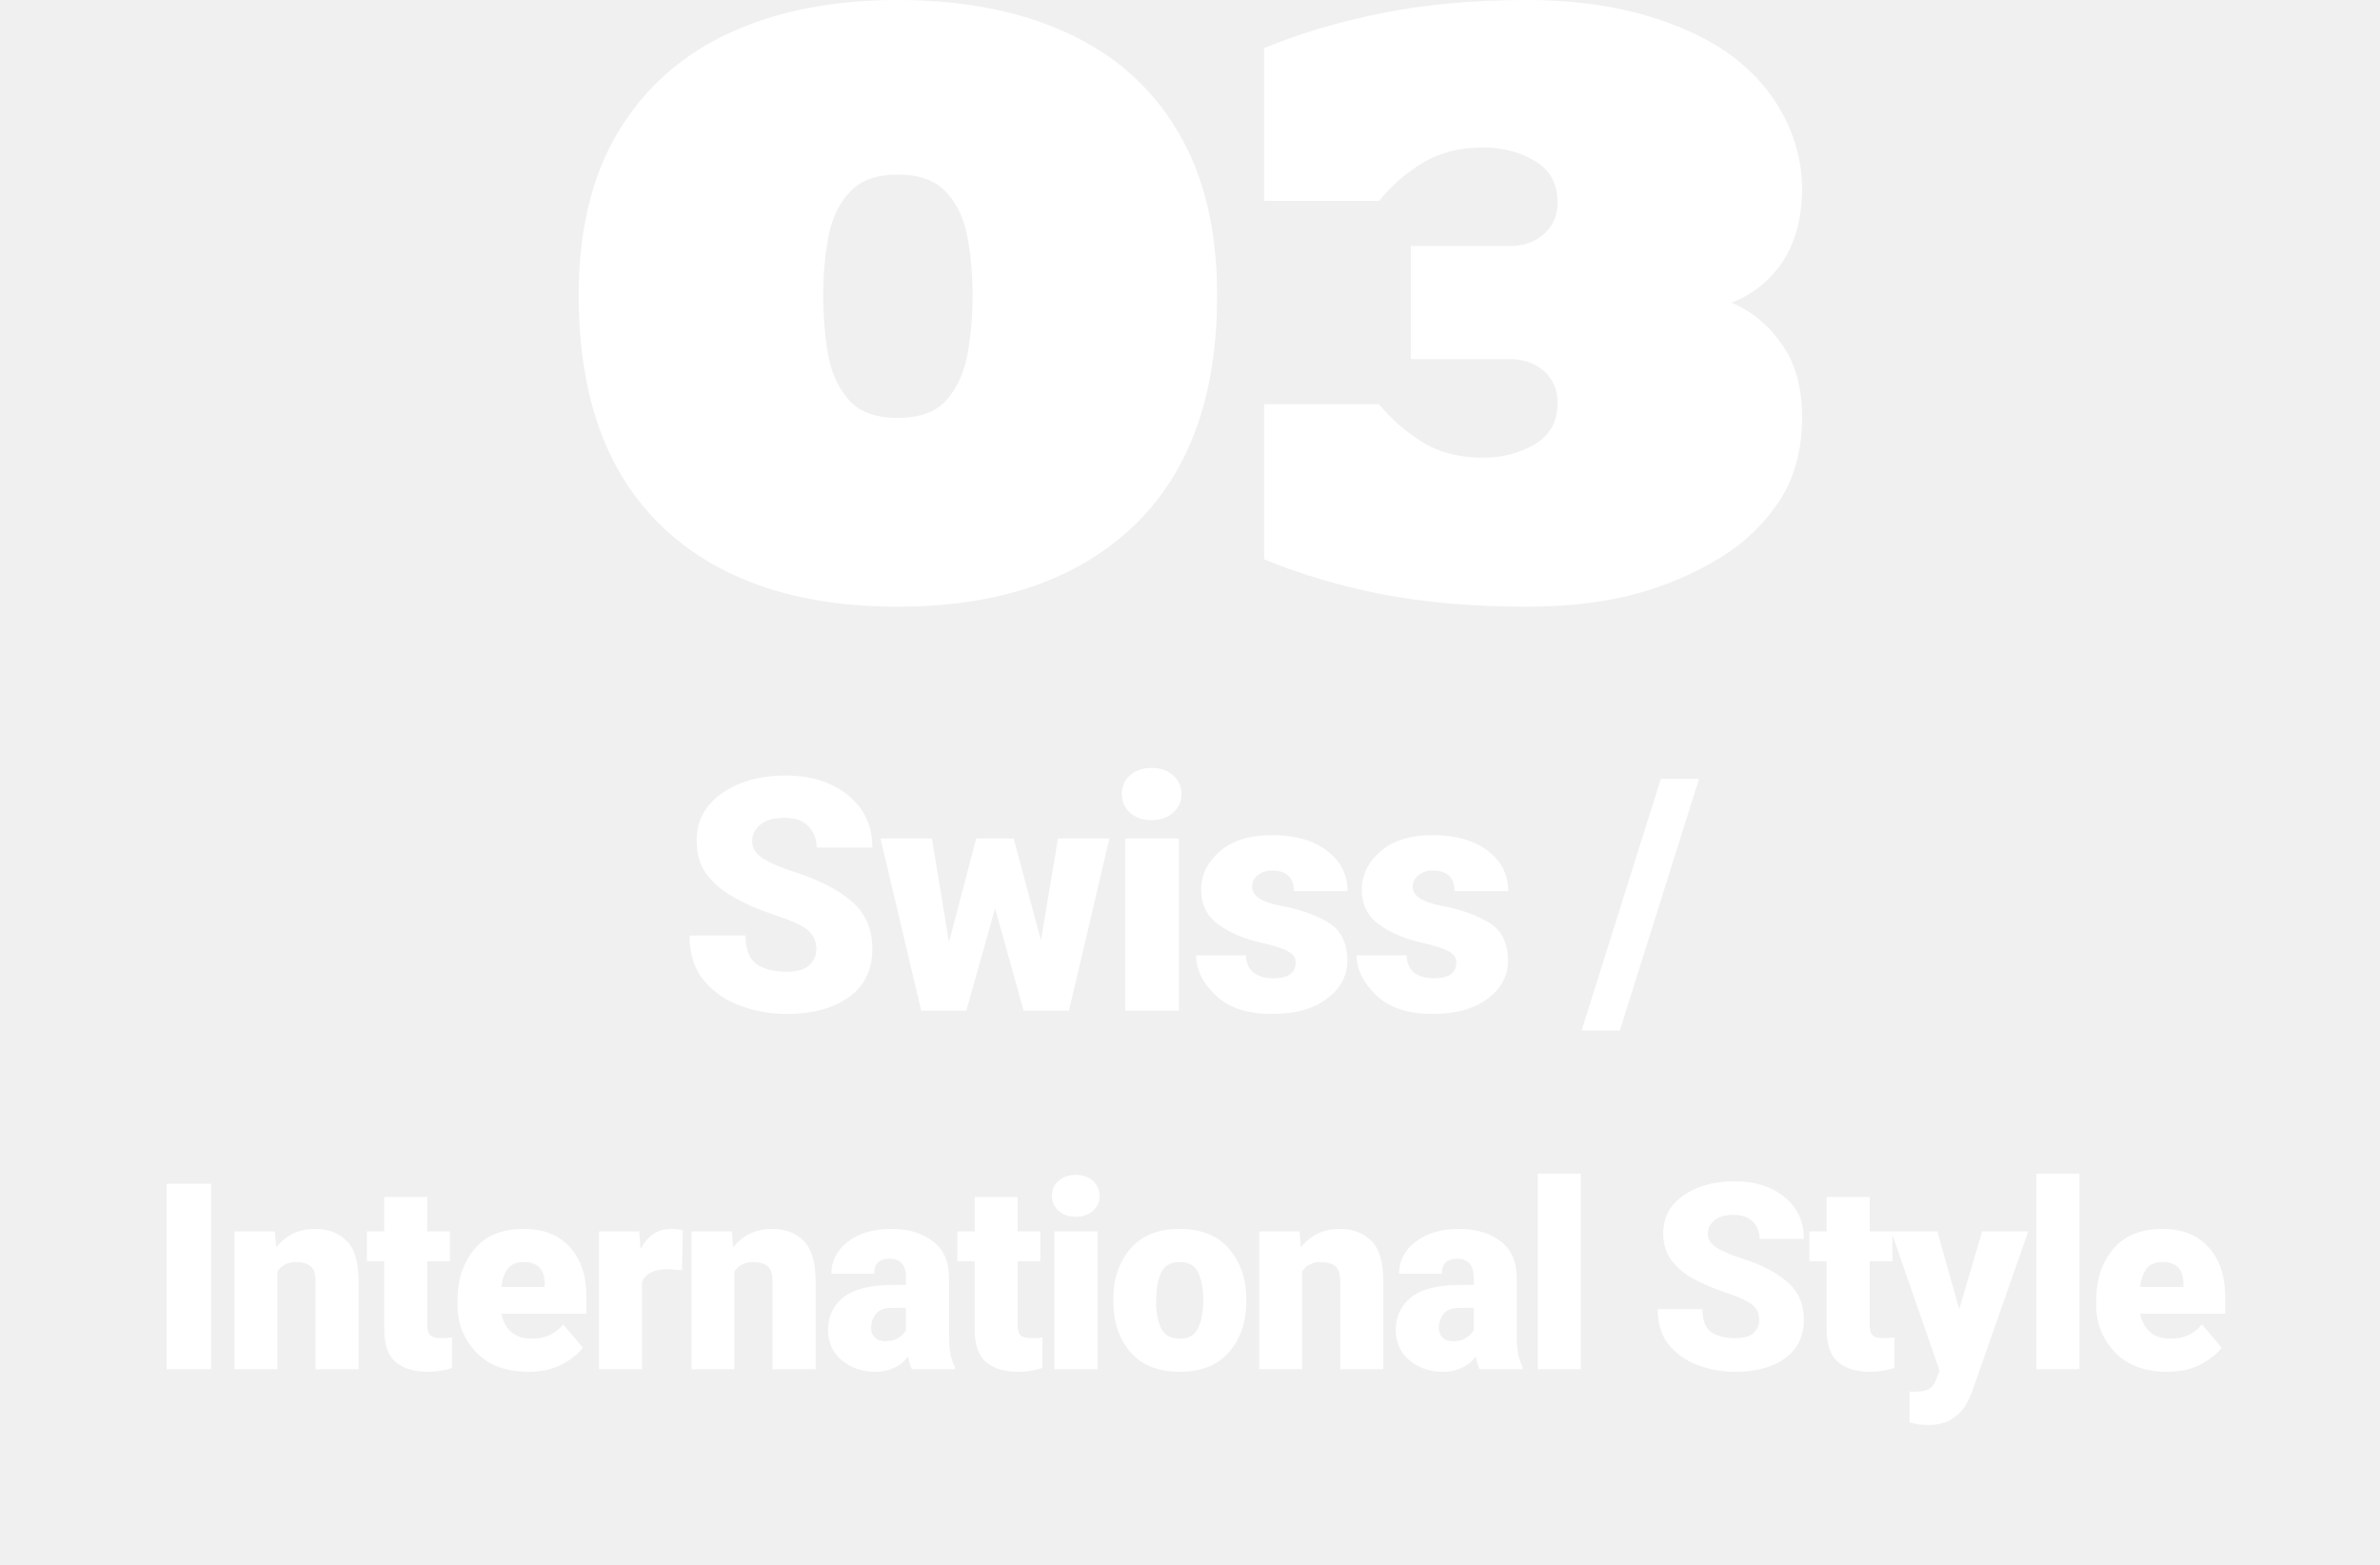
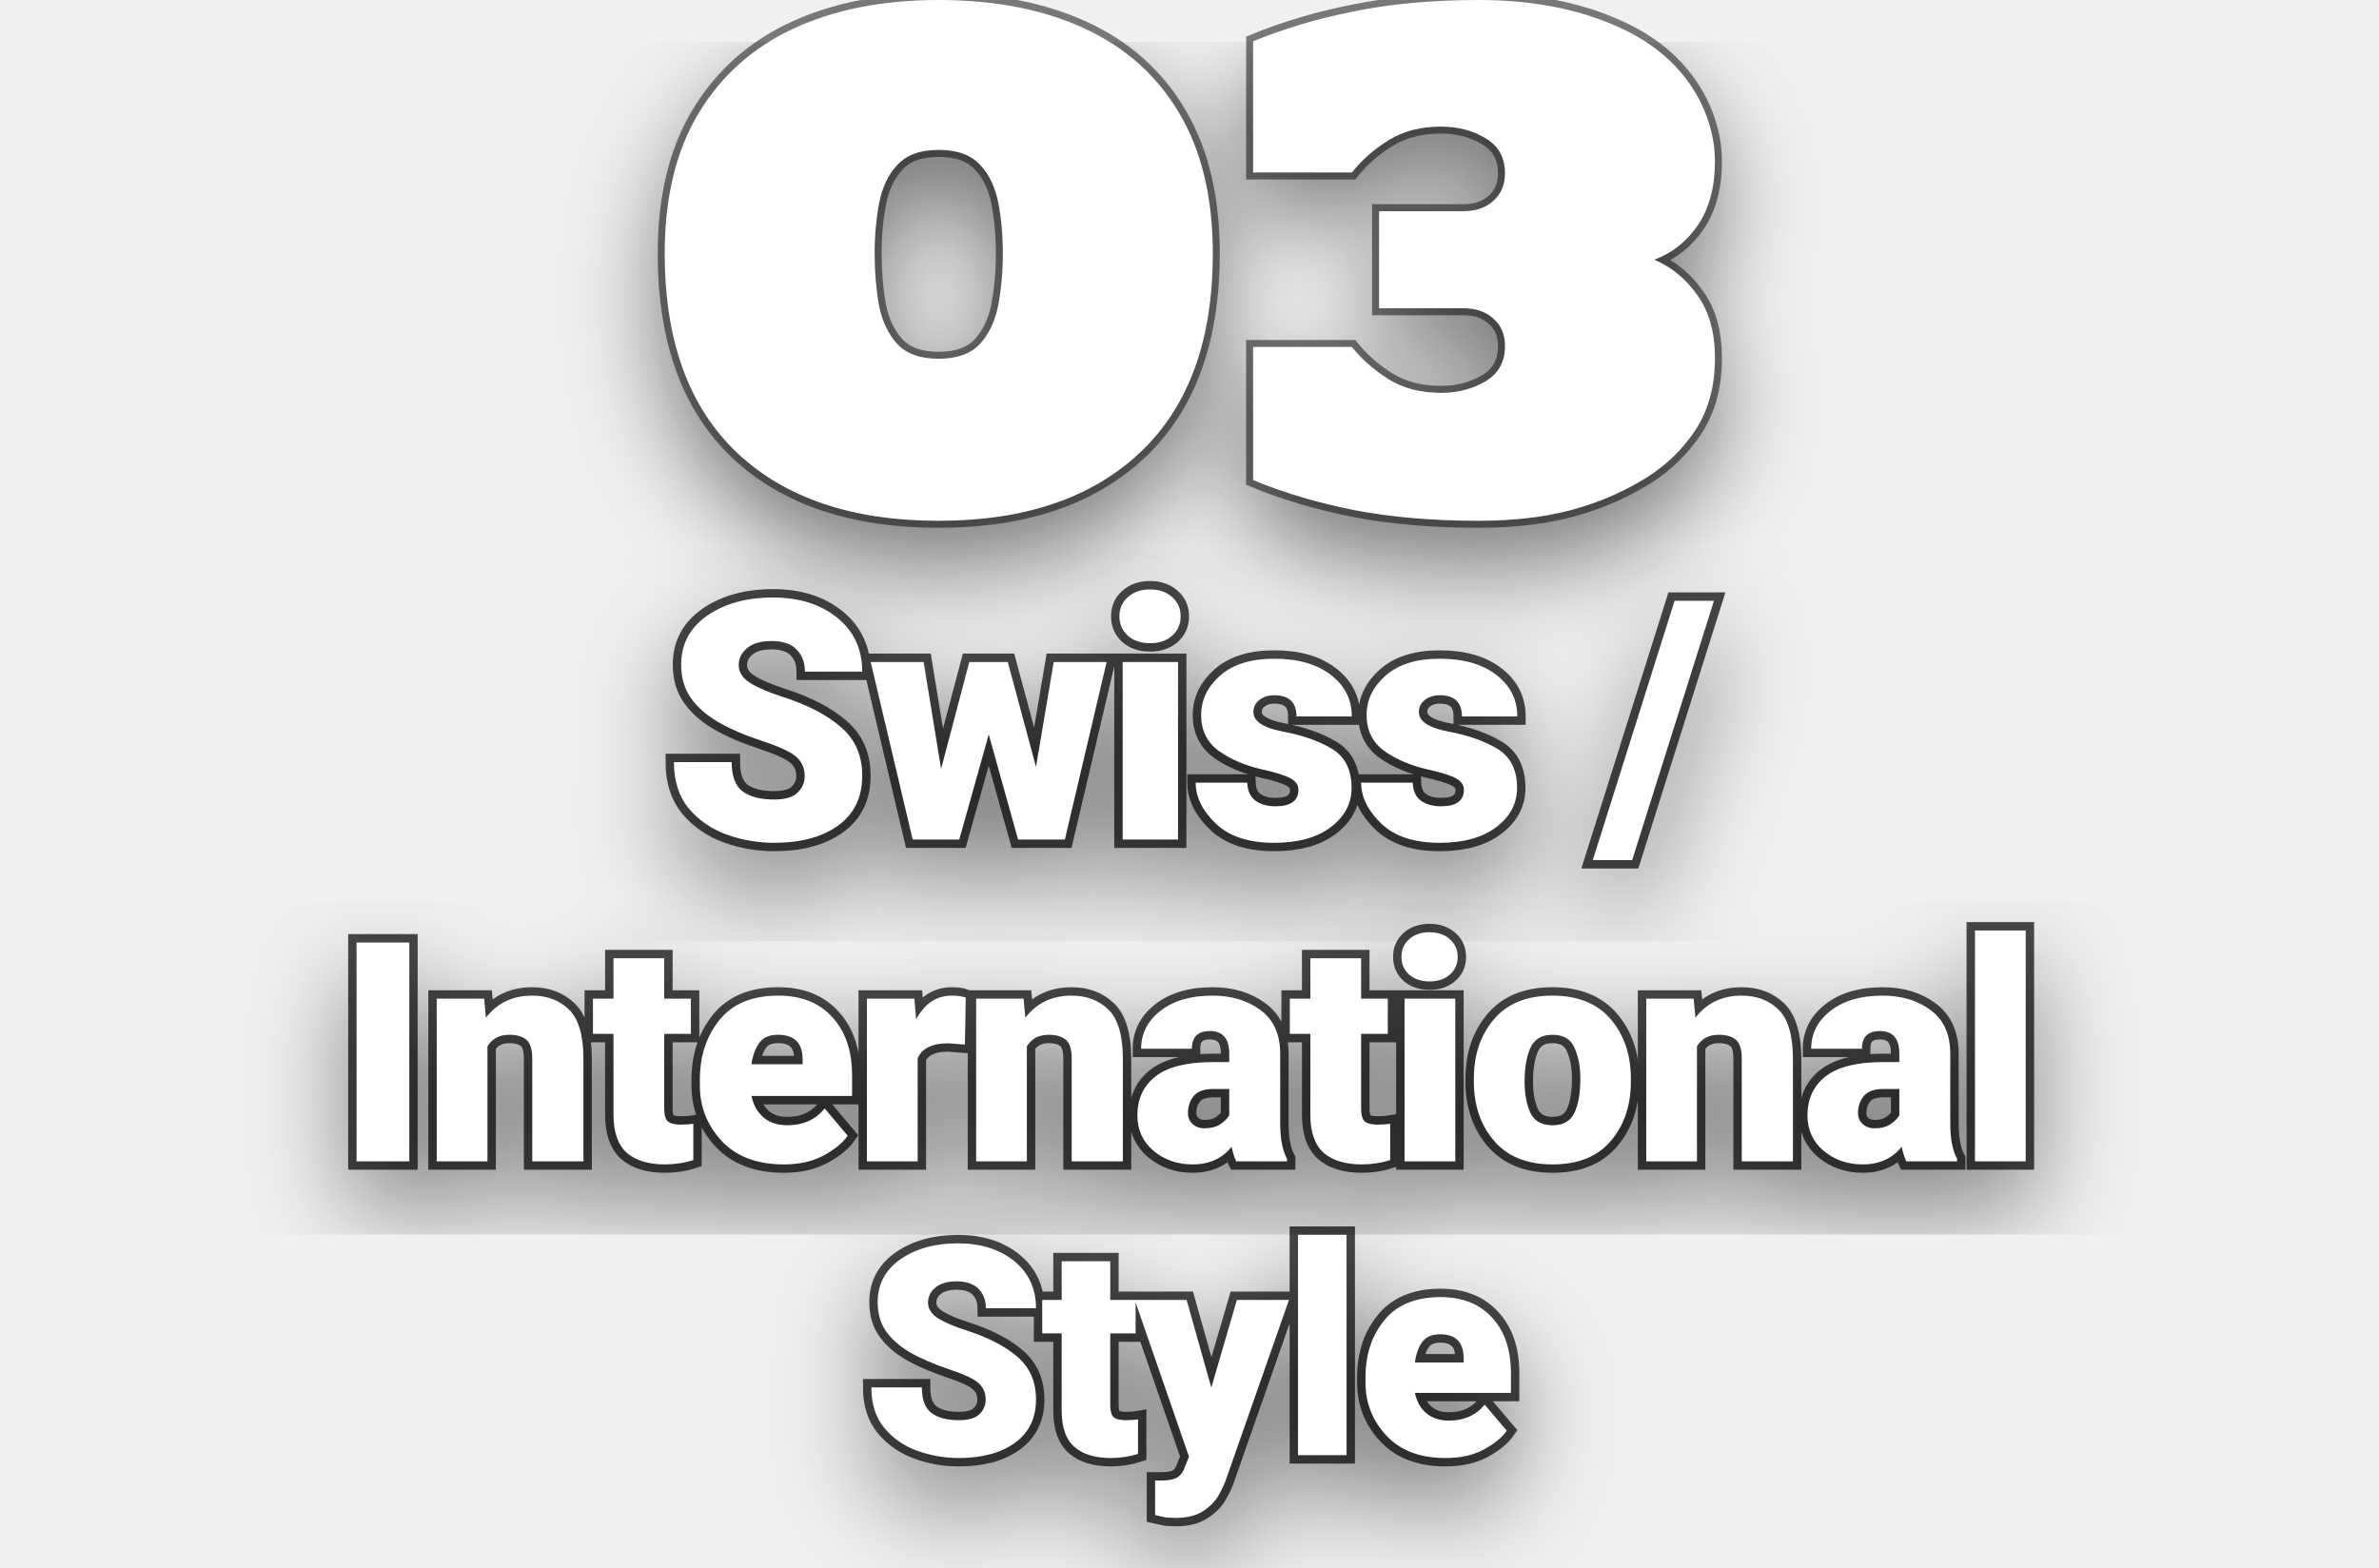
- <svg xmlns="http://www.w3.org/2000/svg" width="146" height="96" viewBox="0 0 146 96" fill="none">
-   <g transform="translate(35.50, 0)">
-     <path d="M19.57 37.219C13.398 37.219 8.594 35.594 5.156 32.344C1.719 29.078 0 24.336 0 18.117C0 14.117 0.805 10.781 2.414 8.109C4.023 5.422 6.289 3.398 9.211 2.039C12.148 0.68 15.602 0 19.57 0C23.57 0 27.031 0.672 29.953 2.016C32.891 3.359 35.156 5.375 36.75 8.062C38.359 10.75 39.164 14.102 39.164 18.117C39.164 24.336 37.43 29.078 33.961 32.344C30.508 35.594 25.711 37.219 19.57 37.219ZM19.57 25.641C20.883 25.641 21.867 25.289 22.523 24.586C23.18 23.867 23.617 22.938 23.836 21.797C24.055 20.641 24.164 19.414 24.164 18.117C24.164 16.82 24.055 15.609 23.836 14.484C23.617 13.359 23.18 12.453 22.523 11.766C21.867 11.062 20.883 10.711 19.57 10.711C18.273 10.711 17.297 11.062 16.641 11.766C15.984 12.453 15.547 13.359 15.328 14.484C15.109 15.609 15 16.82 15 18.117C15 19.414 15.102 20.641 15.305 21.797C15.523 22.938 15.961 23.867 16.617 24.586C17.273 25.289 18.258 25.641 19.57 25.641ZM58.172 37.219C54.922 37.219 51.977 36.969 49.336 36.469C46.711 35.953 44.281 35.234 42.047 34.312V24.797H49.102C49.836 25.703 50.719 26.477 51.75 27.117C52.781 27.758 54.023 28.078 55.477 28.078C56.664 28.078 57.719 27.805 58.641 27.258C59.578 26.711 60.047 25.867 60.047 24.727C60.047 23.898 59.766 23.242 59.203 22.758C58.656 22.273 57.961 22.031 57.117 22.031H51.047V15.094H57.117C57.961 15.094 58.656 14.852 59.203 14.367C59.766 13.867 60.047 13.211 60.047 12.398C60.047 11.258 59.578 10.414 58.641 9.867C57.719 9.32 56.664 9.047 55.477 9.047C54.023 9.047 52.781 9.367 51.75 10.008C50.719 10.633 49.836 11.406 49.102 12.328H42.047V2.953C44.281 2.031 46.711 1.312 49.336 0.797C51.961 0.266 54.906 0 58.172 0C61.906 0 65.172 0.617 67.969 1.852C70.781 3.07 72.797 4.883 74.016 7.289C74.703 8.695 75.047 10.109 75.047 11.531C75.047 13.344 74.648 14.852 73.852 16.055C73.055 17.242 72.008 18.078 70.711 18.562C71.961 19.094 72.992 19.945 73.805 21.117C74.633 22.273 75.047 23.766 75.047 25.594C75.047 27.578 74.594 29.273 73.688 30.68C72.781 32.07 71.609 33.219 70.172 34.125C68.734 35.016 67.211 35.711 65.602 36.211C63.492 36.883 61.016 37.219 58.172 37.219ZM" fill="white" />
+ <svg xmlns="http://www.w3.org/2000/svg" width="170" height="112" viewBox="0 0 170 112" fill="none">
+   <defs>
+     <filter id="shadow" x="-30%" y="-30%" width="160%" height="160%">
+       <feDropShadow dx="0" dy="1.5" stdDeviation="1.5" flood-color="#000000" flood-opacity="0.8" />
+       <feDropShadow dx="0" dy="3" stdDeviation="3.5" flood-color="#000000" flood-opacity="0.5" />
+     </filter>
+   </defs>
+   <g transform="translate(47.50, 0)" filter="url(#shadow)">
+     <path d="M19.57 37.219C13.398 37.219 8.594 35.594 5.156 32.344C1.719 29.078 0 24.336 0 18.117C0 14.117 0.805 10.781 2.414 8.109C4.023 5.422 6.289 3.398 9.211 2.039C12.148 0.68 15.602 0 19.57 0C23.57 0 27.031 0.672 29.953 2.016C32.891 3.359 35.156 5.375 36.75 8.062C38.359 10.75 39.164 14.102 39.164 18.117C39.164 24.336 37.43 29.078 33.961 32.344C30.508 35.594 25.711 37.219 19.57 37.219ZM19.57 25.641C20.883 25.641 21.867 25.289 22.523 24.586C23.18 23.867 23.617 22.938 23.836 21.797C24.055 20.641 24.164 19.414 24.164 18.117C24.164 16.82 24.055 15.609 23.836 14.484C23.617 13.359 23.18 12.453 22.523 11.766C21.867 11.062 20.883 10.711 19.57 10.711C18.273 10.711 17.297 11.062 16.641 11.766C15.984 12.453 15.547 13.359 15.328 14.484C15.109 15.609 15 16.82 15 18.117C15 19.414 15.102 20.641 15.305 21.797C15.523 22.938 15.961 23.867 16.617 24.586C17.273 25.289 18.258 25.641 19.57 25.641ZM58.172 37.219C54.922 37.219 51.977 36.969 49.336 36.469C46.711 35.953 44.281 35.234 42.047 34.312V24.797H49.102C49.836 25.703 50.719 26.477 51.75 27.117C52.781 27.758 54.023 28.078 55.477 28.078C56.664 28.078 57.719 27.805 58.641 27.258C59.578 26.711 60.047 25.867 60.047 24.727C60.047 23.898 59.766 23.242 59.203 22.758C58.656 22.273 57.961 22.031 57.117 22.031H51.047V15.094H57.117C57.961 15.094 58.656 14.852 59.203 14.367C59.766 13.867 60.047 13.211 60.047 12.398C60.047 11.258 59.578 10.414 58.641 9.867C57.719 9.32 56.664 9.047 55.477 9.047C54.023 9.047 52.781 9.367 51.75 10.008C50.719 10.633 49.836 11.406 49.102 12.328H42.047V2.953C44.281 2.031 46.711 1.312 49.336 0.797C51.961 0.266 54.906 0 58.172 0C61.906 0 65.172 0.617 67.969 1.852C70.781 3.07 72.797 4.883 74.016 7.289C74.703 8.695 75.047 10.109 75.047 11.531C75.047 13.344 74.648 14.852 73.852 16.055C73.055 17.242 72.008 18.078 70.711 18.562C71.961 19.094 72.992 19.945 73.805 21.117C74.633 22.273 75.047 23.766 75.047 25.594C75.047 27.578 74.594 29.273 73.688 30.68C72.781 32.07 71.609 33.219 70.172 34.125C68.734 35.016 67.211 35.711 65.602 36.211C63.492 36.883 61.016 37.219 58.172 37.219ZM" fill="white" stroke="rgba(0,0,0,0.5)" stroke-width="1" paint-order="stroke fill" />
  </g>
-   <text x="73" y="62" text-anchor="middle" fill="white" font-family="system-ui, -apple-system, 'Segoe UI', Roboto, Helvetica, Arial, sans-serif" font-weight="900" font-size="20px" letter-spacing="-0.02em">Swiss /</text>
-   <text x="73" y="84" text-anchor="middle" fill="white" font-family="system-ui, -apple-system, 'Segoe UI', Roboto, Helvetica, Arial, sans-serif" font-weight="900" font-size="16px" letter-spacing="-0.02em">International Style</text>
+   <text x="85" y="60" text-anchor="middle" fill="#FFFFFF" stroke="rgba(0,0,0,0.7)" stroke-width="1.2" paint-order="stroke fill" font-family="system-ui, -apple-system, BlinkMacSystemFont, 'Segoe UI', Roboto, 'Helvetica Neue', Arial, sans-serif" font-weight="900" font-size="24px" letter-spacing="-0.02em" filter="url(#shadow)">Swiss /</text>
+   <text x="85" y="83" text-anchor="middle" fill="#FFFFFF" stroke="rgba(0,0,0,0.7)" stroke-width="1.2" paint-order="stroke fill" font-family="system-ui, -apple-system, BlinkMacSystemFont, 'Segoe UI', Roboto, 'Helvetica Neue', Arial, sans-serif" font-weight="900" font-size="22px" letter-spacing="-0.02em" filter="url(#shadow)">International</text>
+   <text x="85" y="104" text-anchor="middle" fill="#FFFFFF" stroke="rgba(0,0,0,0.7)" stroke-width="1.2" paint-order="stroke fill" font-family="system-ui, -apple-system, BlinkMacSystemFont, 'Segoe UI', Roboto, 'Helvetica Neue', Arial, sans-serif" font-weight="900" font-size="21px" letter-spacing="-0.02em" filter="url(#shadow)">Style</text>
</svg>
